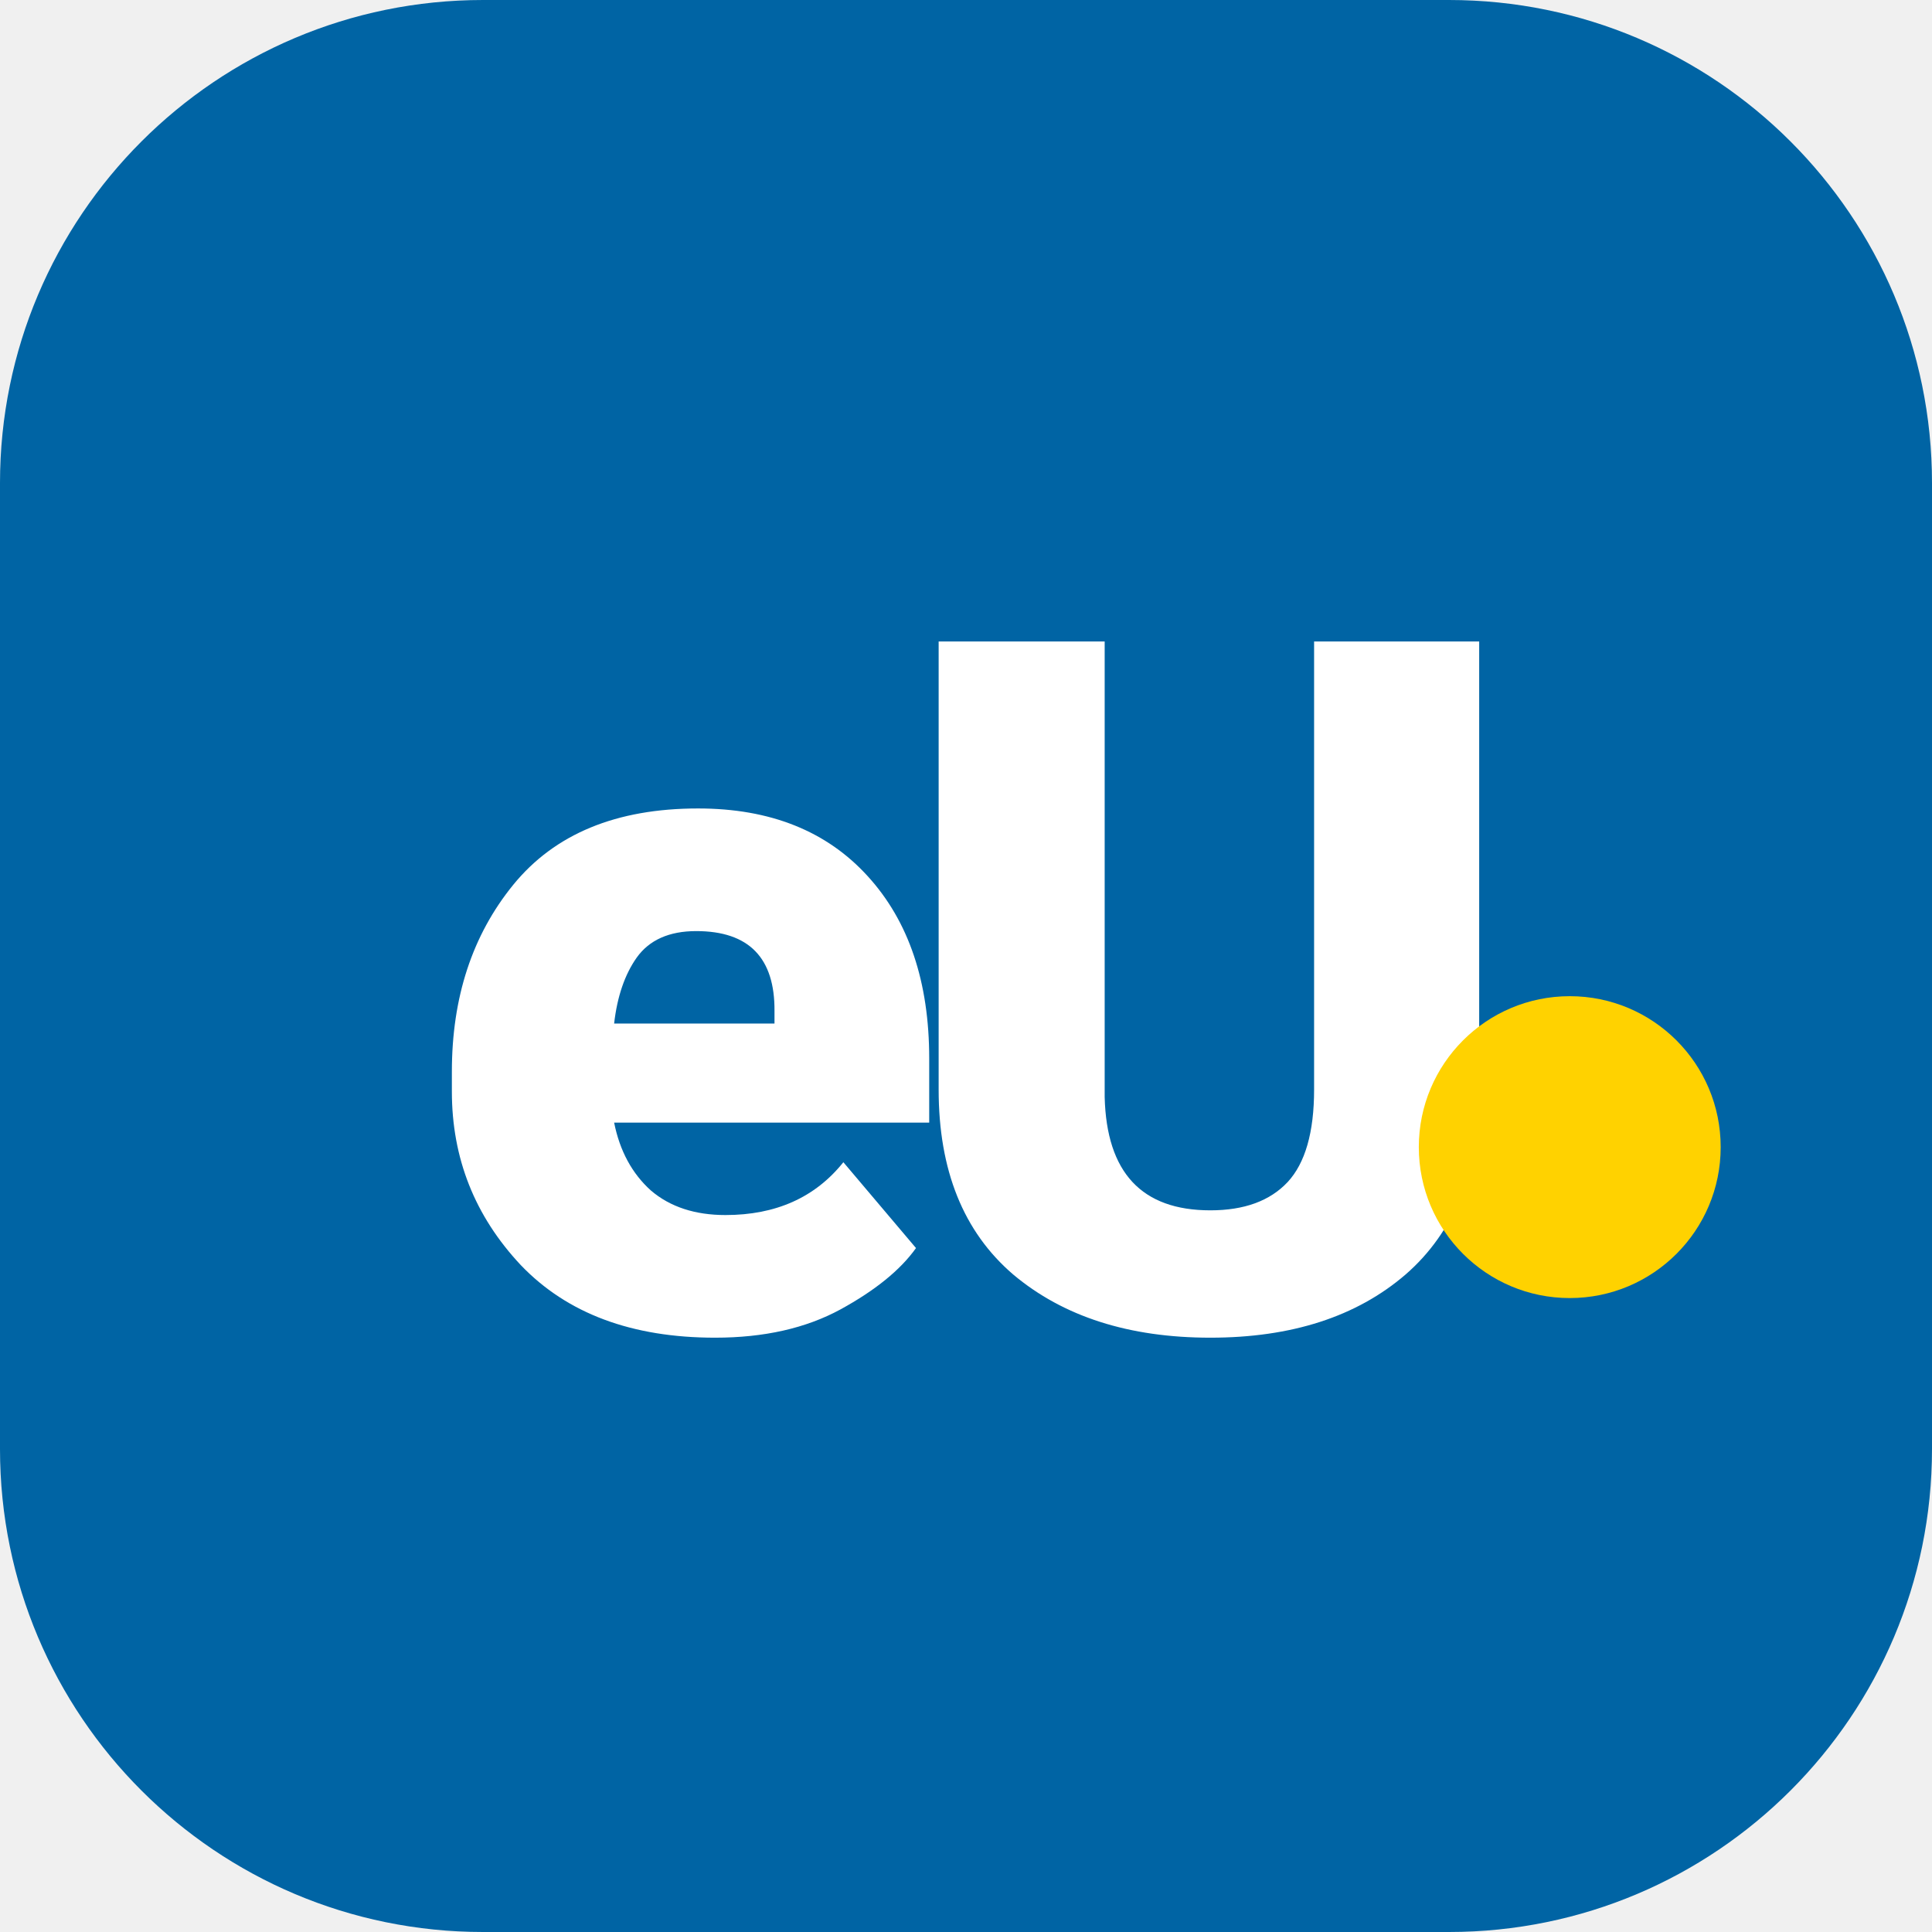
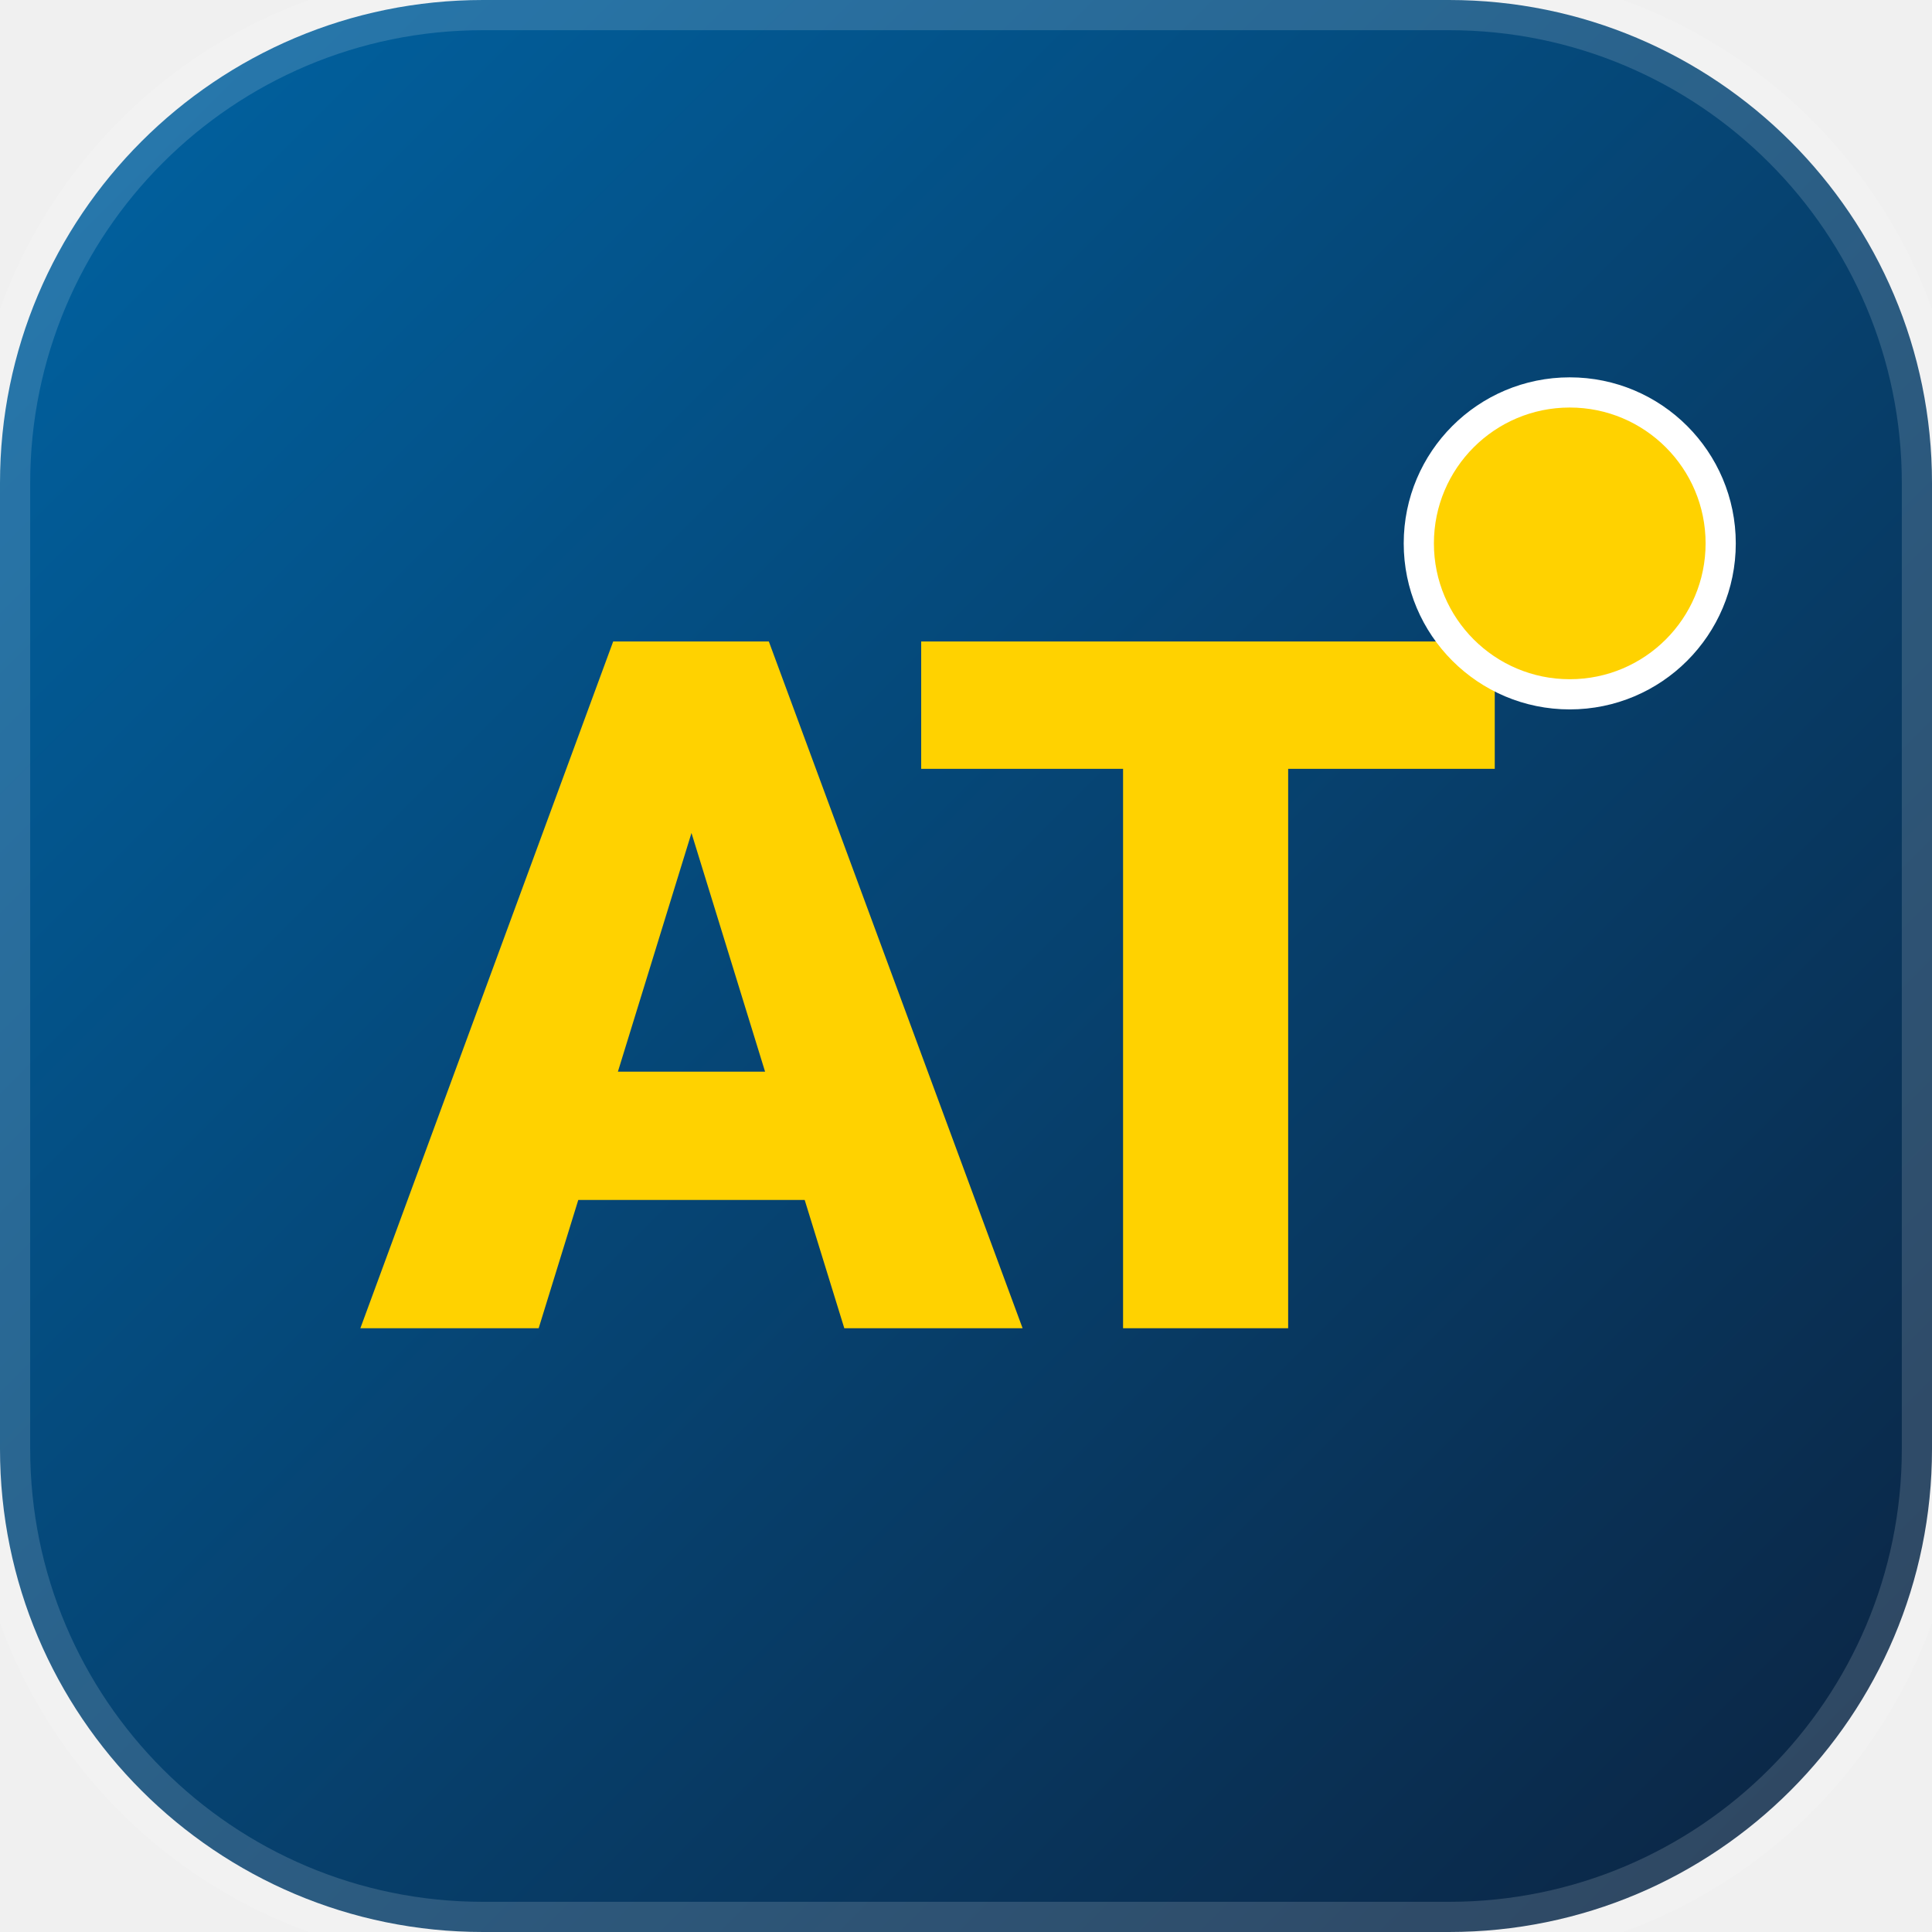
<svg xmlns="http://www.w3.org/2000/svg" viewBox="0 0 32 32" width="32" height="32">
-   <rect width="32" height="32" rx="8" fill="#0064a4" />
-   <text x="7" y="22" font-family="-apple-system, BlinkMacSystemFont, 'Segoe UI', Roboto, sans-serif" font-weight="900" font-size="16" fill="#ffffff" letter-spacing="-1">eU</text>
-   <circle cx="26" cy="19" r="2.5" fill="#ffd200" />
+   <defs>
+     <linearGradient id="at-bg" x1="0%" y1="0%" x2="100%" y2="100%">
+       <stop offset="0%" stop-color="#0064a4" />
+       <stop offset="100%" stop-color="#0c2340" />
+     </linearGradient>
+   </defs>
+   <rect width="32" height="32" rx="8" fill="url(#at-bg)" stroke="rgba(255,255,255,0.15)" stroke-width="1" />
+   <text x="6" y="22" font-family="-apple-system, BlinkMacSystemFont, 'Segoe UI', Roboto, sans-serif" font-weight="900" font-size="16" fill="#ffd200" letter-spacing="-1">AT</text>
+   <circle cx="26" cy="9" r="2.5" fill="#ffd200" stroke="#ffffff" stroke-width="0.5" />
</svg>
